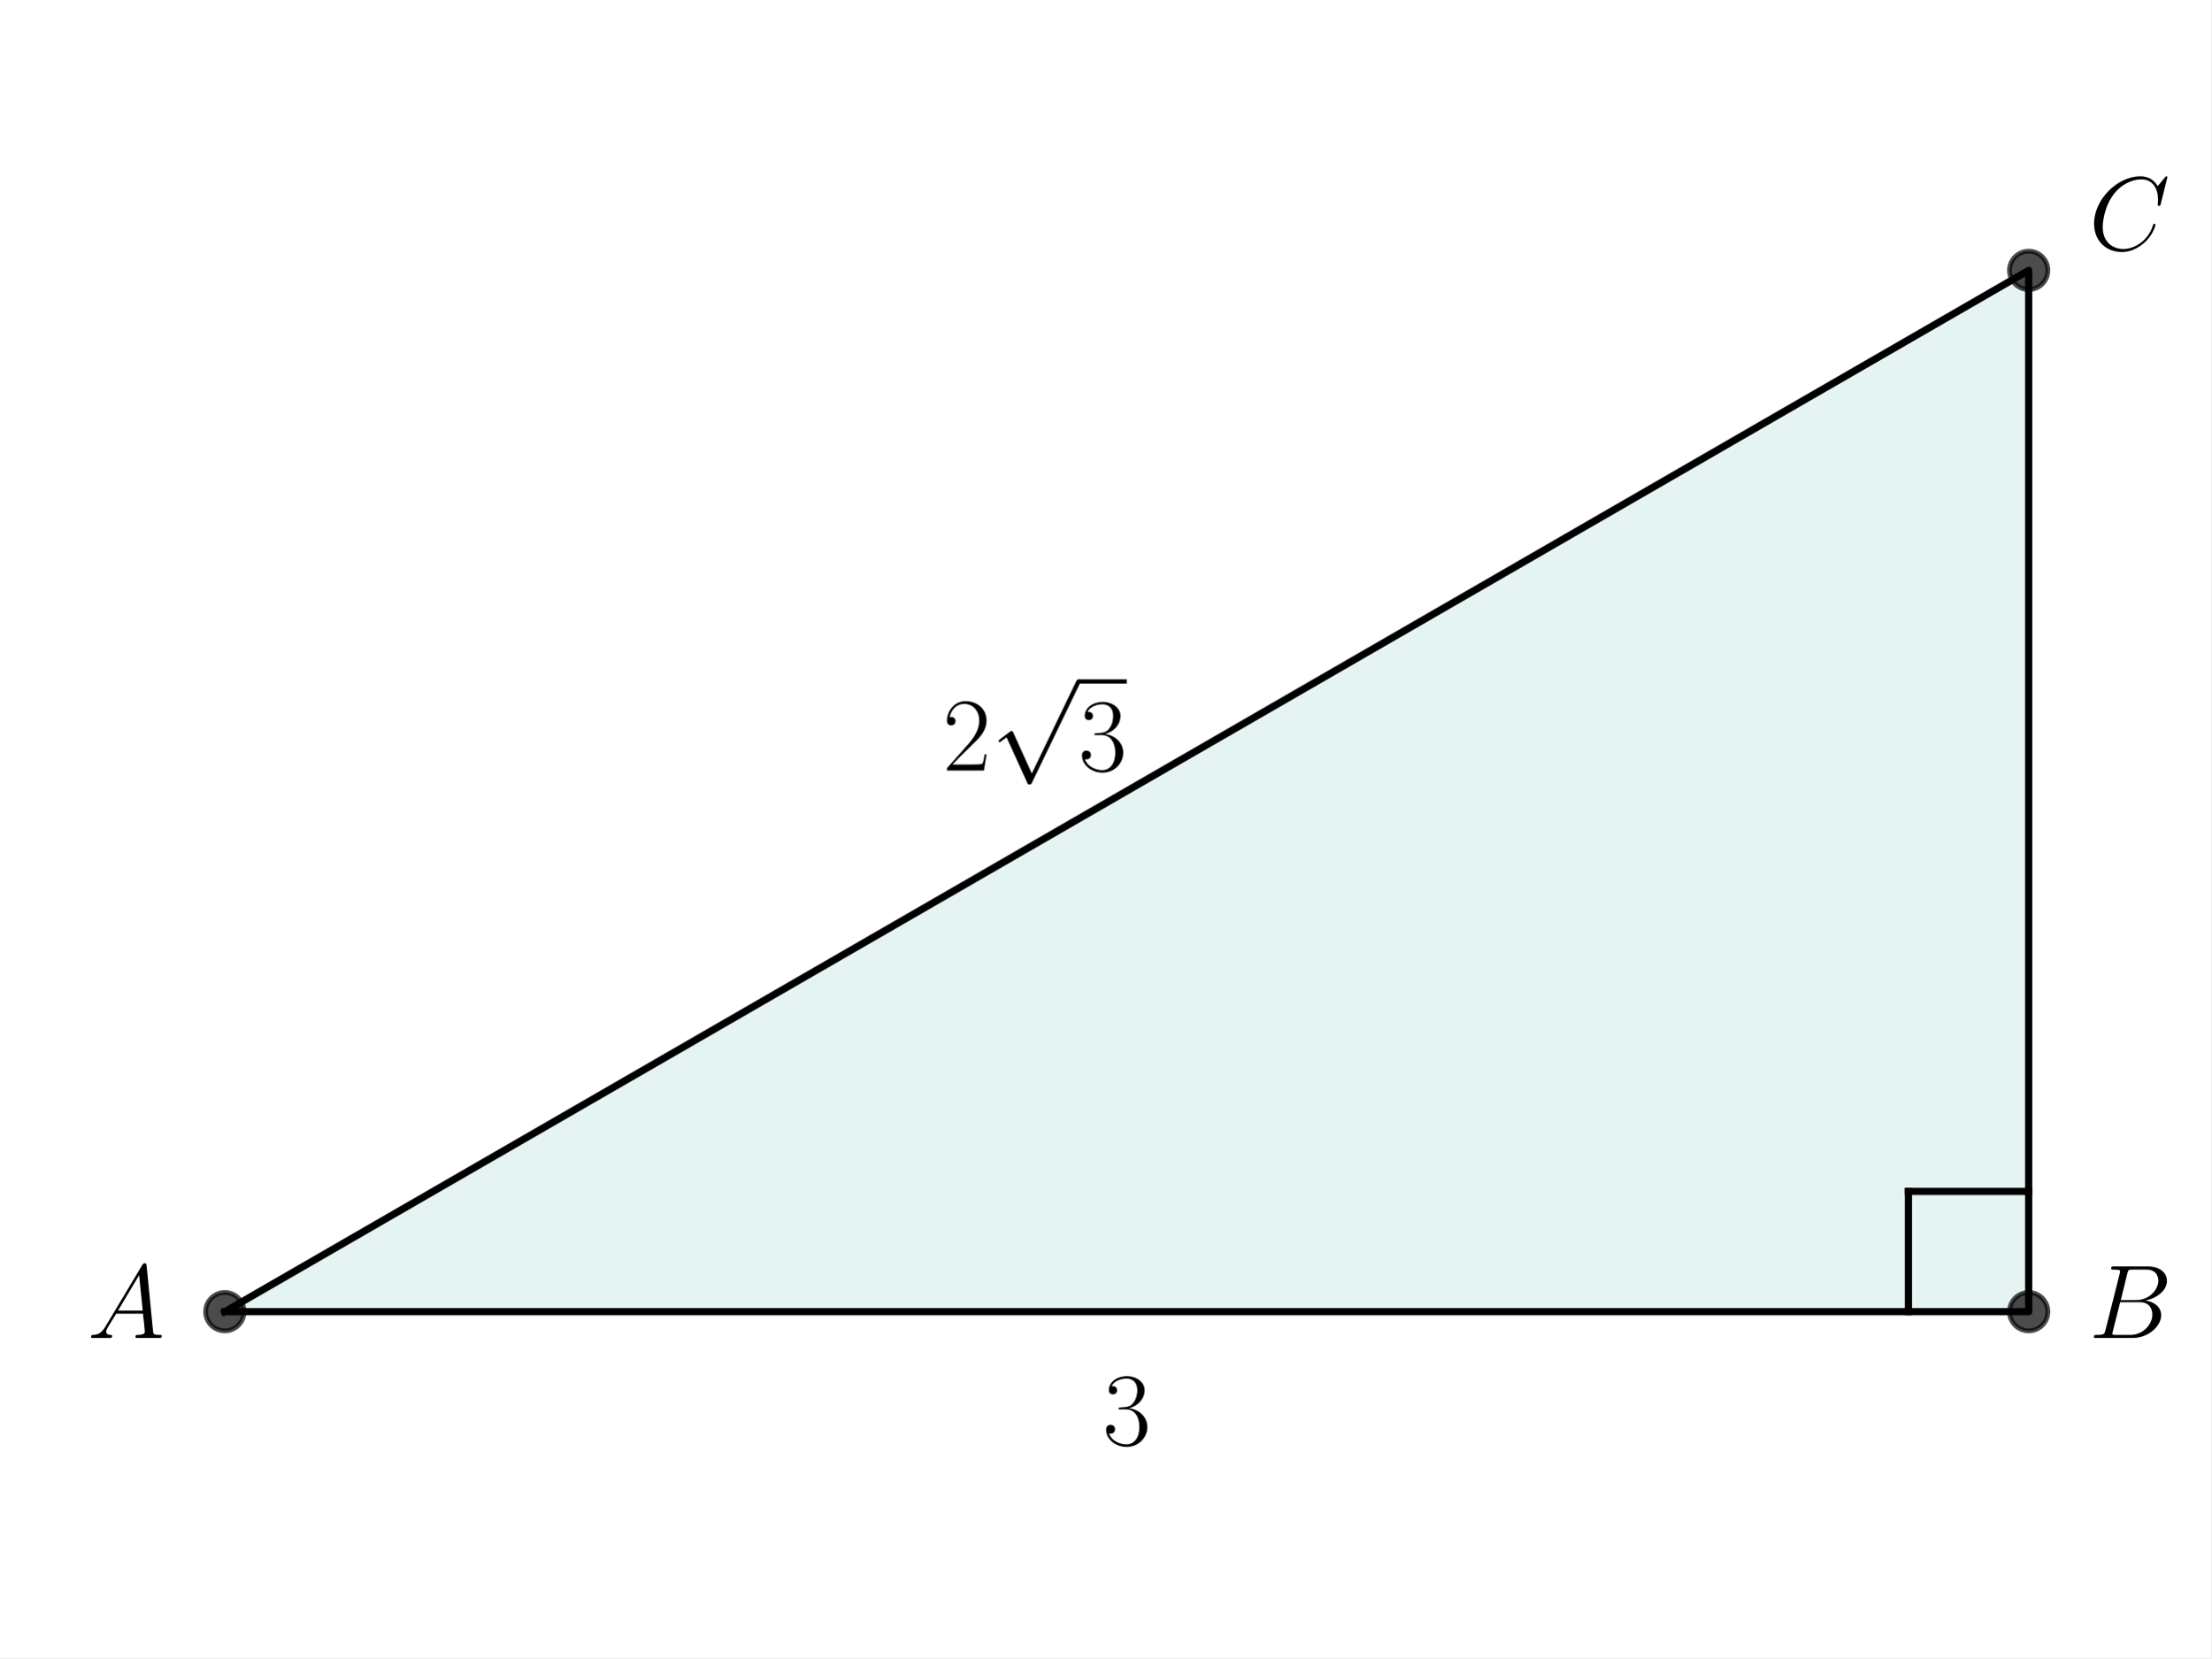
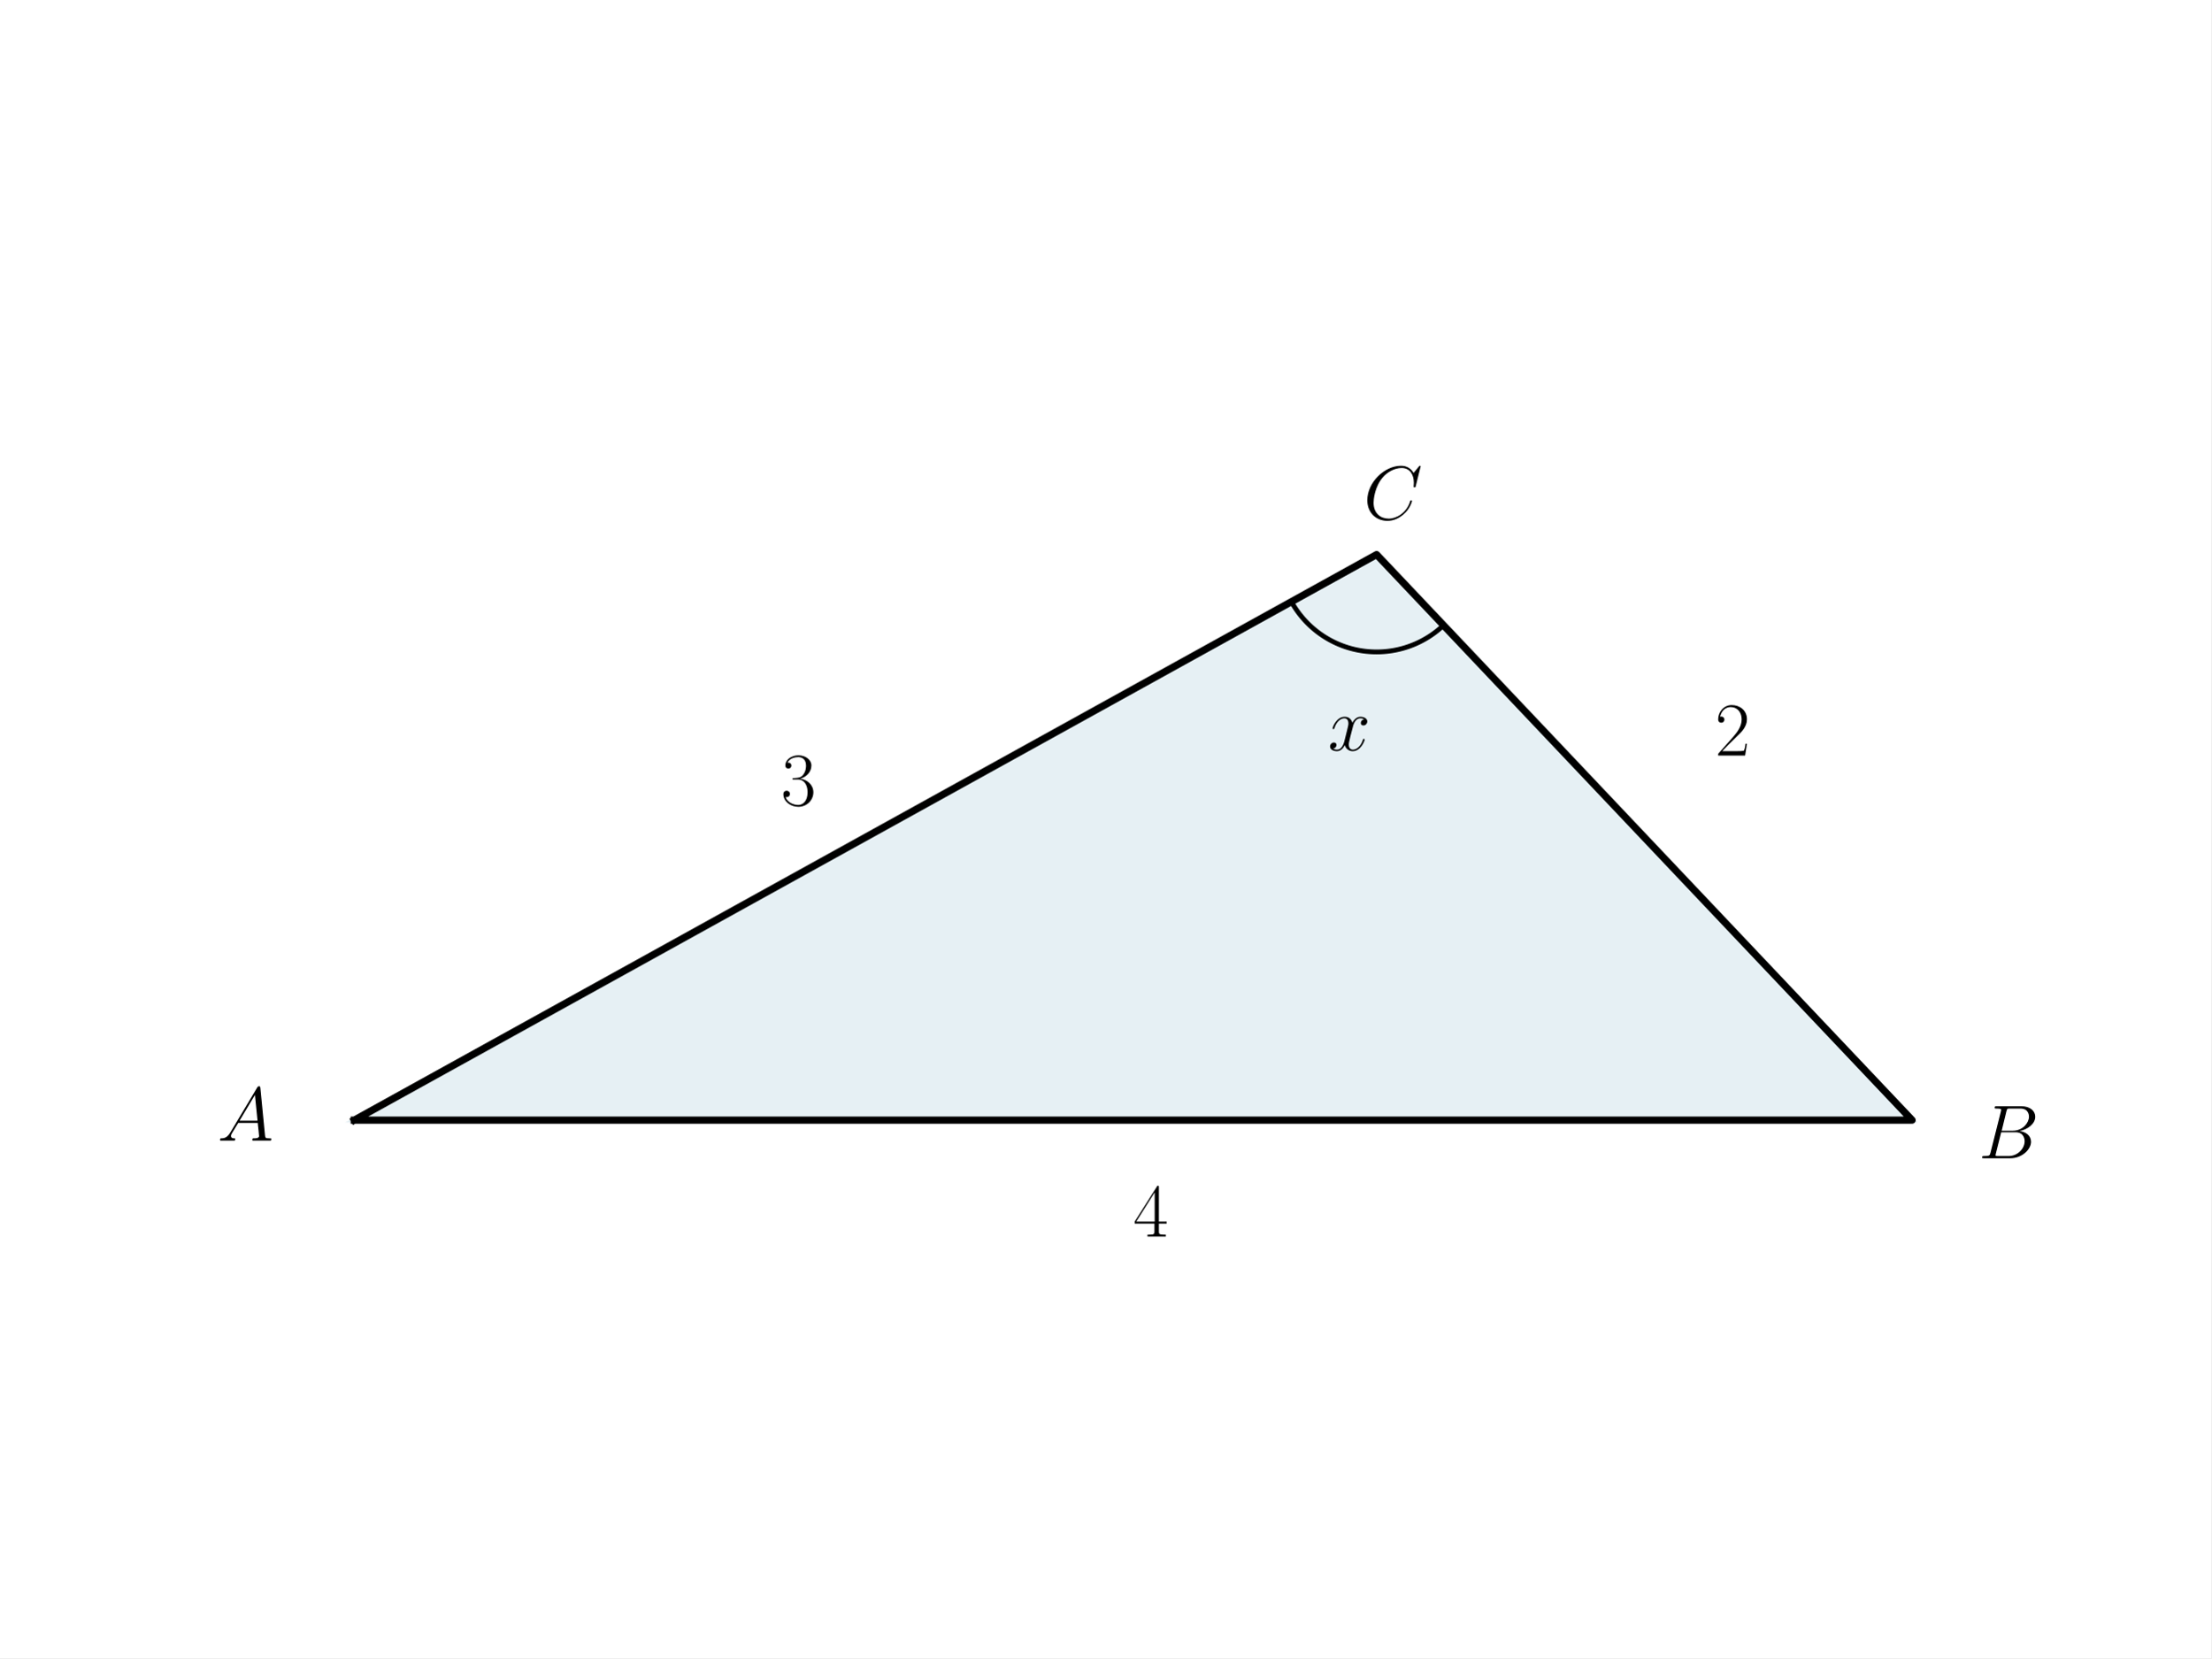
<svg xmlns="http://www.w3.org/2000/svg" xmlns:xlink="http://www.w3.org/1999/xlink" width="460.8pt" height="345.6pt" viewBox="0 0 460.8 345.6" version="1.1">
  <defs>
    <style type="text/css">*{stroke-linejoin: round; stroke-linecap: butt}</style>
  </defs>
  <g id="figure_1">
    <g id="patch_1">
      <path d="M 0 345.6  L 460.8 345.6  L 460.8 0  L 0 0  z " style="fill: #ffffff" />
    </g>
    <g id="axes_1">
      <g id="patch_2">
-         <path d="M 46.852 273.395  L 422.785 273.395  L 422.785 56.349  z " clip-path="url(#p5e1a1dacf9)" style="fill: #008080; opacity: 0.1; stroke: #008080; stroke-linejoin: miter" />
+         <path d="M 73.833 233.468  L 398.487 233.468  L 286.887 115.588  z " clip-path="url(#p975b933345)" style="fill: #00648c; opacity: 0.1; stroke: #00648c; stroke-linejoin: miter" />
      </g>
      <g id="line2d_1">
-         <path d="M 46.852 273.395  L 422.785 273.395  L 422.785 56.349  L 46.852 273.395  " clip-path="url(#p5e1a1dacf9)" style="fill: none; stroke: #000000; stroke-width: 1.5; stroke-linecap: square" />
+         <path d="M 73.833 233.468  L 398.487 233.468  L 286.887 115.588  L 73.833 233.468  " clip-path="url(#p975b933345)" style="fill: none; stroke: #000000; stroke-width: 1.5; stroke-linecap: square" />
      </g>
      <g id="line2d_2">
-         <defs>
-           <path id="m2c51e795fd" d="M 0 4  C 1.061 4 2.078 3.579 2.828 2.828  C 3.579 2.078 4 1.061 4 0  C 4 -1.061 3.579 -2.078 2.828 -2.828  C 2.078 -3.579 1.061 -4 0 -4  C -1.061 -4 -2.078 -3.579 -2.828 -2.828  C -3.579 -2.078 -4 -1.061 -4 0  C -4 1.061 -3.579 2.078 -2.828 2.828  C -2.078 3.579 -1.061 4 0 4  z " style="stroke: #000000; stroke-opacity: 0.7" />
-         </defs>
-         <g clip-path="url(#p5e1a1dacf9)">
-           <use xlink:href="#m2c51e795fd" x="422.785" y="56.349" style="fill-opacity: 0.7; stroke: #000000; stroke-opacity: 0.7" />
-           <use xlink:href="#m2c51e795fd" x="422.785" y="273.395" style="fill-opacity: 0.7; stroke: #000000; stroke-opacity: 0.7" />
-           <use xlink:href="#m2c51e795fd" x="46.852" y="273.395" style="fill-opacity: 0.7; stroke: #000000; stroke-opacity: 0.7" />
-         </g>
-       </g>
-       <g id="line2d_3">
-         <path d="M 422.785 248.333  L 397.723 248.333  " clip-path="url(#p5e1a1dacf9)" style="fill: none; stroke: #000000; stroke-width: 1.5; stroke-linecap: square" />
-       </g>
-       <g id="line2d_4">
-         <path d="M 397.723 273.395  L 397.723 248.333  " clip-path="url(#p5e1a1dacf9)" style="fill: none; stroke: #000000; stroke-width: 1.5; stroke-linecap: square" />
+         <path d="M 269.133 125.412  L 269.317 125.737  L 269.507 126.059  L 269.702 126.377  L 269.904 126.692  L 270.111 127.003  L 270.324 127.31  L 270.543 127.613  L 270.767 127.912  L 270.997 128.207  L 271.232 128.497  L 271.473 128.783  L 271.718 129.065  L 271.969 129.342  L 272.225 129.614  L 272.486 129.882  L 272.751 130.145  L 273.022 130.403  L 273.297 130.656  L 273.577 130.903  L 273.861 131.146  L 274.15 131.383  L 274.443 131.615  L 274.74 131.842  L 275.042 132.063  L 275.347 132.278  L 275.657 132.488  L 275.97 132.692  L 276.287 132.89  L 276.607 133.082  L 276.931 133.269  L 277.258 133.449  L 277.589 133.623  L 277.923 133.791  L 278.259 133.953  L 278.599 134.109  L 278.942 134.259  L 279.287 134.402  L 279.635 134.539  L 279.985 134.669  L 280.338 134.793  L 280.692 134.91  L 281.049 135.021  L 281.408 135.125  L 281.769 135.223  L 282.131 135.314  L 282.496 135.398  L 282.861 135.476  L 283.228 135.546  L 283.596 135.61  L 283.966 135.668  L 284.336 135.718  L 284.707 135.762  L 285.079 135.798  L 285.452 135.828  L 285.825 135.851  L 286.198 135.867  L 286.572 135.877  L 286.945 135.879  L 287.319 135.875  L 287.693 135.863  L 288.066 135.845  L 288.439 135.82  L 288.811 135.788  L 289.183 135.749  L 289.554 135.703  L 289.924 135.651  L 290.293 135.591  L 290.661 135.525  L 291.027 135.452  L 291.392 135.373  L 291.756 135.286  L 292.118 135.193  L 292.478 135.094  L 292.836 134.987  L 293.193 134.875  L 293.547 134.755  L 293.899 134.629  L 294.248 134.497  L 294.595 134.358  L 294.94 134.213  L 295.281 134.061  L 295.62 133.904  L 295.956 133.74  L 296.289 133.57  L 296.618 133.393  L 296.945 133.211  L 297.268 133.023  L 297.587 132.829  L 297.903 132.629  L 298.215 132.423  L 298.523 132.212  L 298.827 131.995  L 299.127 131.772  L 299.423 131.544  L 299.715 131.31  L 300.002 131.071  L 300.285 130.827  L 300.564 130.578  L 300.837 130.323  " clip-path="url(#p975b933345)" style="fill: none; stroke: #000000; stroke-linecap: square" />
      </g>
      <g id="text_1">
-         <g transform="translate(18.23255 278.8736) scale(0.22 -0.22)">
+         <g transform="translate(45.29864 237.7358) scale(0.16 -0.16)">
          <defs>
            <path id="CMMI12-41" d="M 1088 691  C 864 314 646 186 339 186  C 269 180 218 180 218 58  C 218 24 250 0 294 0  C 410 0 698 0 813 0  C 998 0 1203 0 1382 0  C 1421 0 1498 0 1498 122  C 1498 180 1446 186 1408 186  C 1261 186 1139 236 1139 388  C 1139 476 1178 546 1261 685  L 1747 1479  L 3379 1479  C 3386 1423 3386 1373 3392 1316  C 3411 1152 3488 495 3488 376  C 3488 186 3162 186 3059 186  C 2989 186 2918 186 2918 70  C 2918 0 2976 0 3014 0  C 3123 0 3251 0 3360 0  L 3725 0  C 4115 0 4397 0 4403 0  C 4448 0 4518 0 4518 122  C 4518 186 4461 186 4365 186  C 4013 186 4006 244 3987 434  L 3597 4404  C 3584 4531 3558 4544 3488 4544  C 3424 4544 3386 4531 3328 4435  L 1088 691  z M 1856 1664  L 3142 3819  L 3360 1664  L 1856 1664  z " transform="scale(0.015625)" />
          </defs>
          <use xlink:href="#CMMI12-41" transform="scale(0.996264)" />
        </g>
      </g>
      <g id="text_2">
-         <g transform="translate(435.3166 278.8736) scale(0.22 -0.22)">
+         <g transform="translate(412.3107 241.4195) scale(0.16 -0.16)">
          <defs>
            <path id="CMMI12-42" d="M 2342 3921  C 2400 4160 2426 4160 2675 4160  L 3507 4160  C 4230 4160 4230 3544 4230 3485  C 4230 2966 3712 2304 2867 2304  L 1946 2304  L 2342 3921  z M 3424 2275  C 4122 2402 4755 2886 4755 3473  C 4755 3970 4314 4352 3590 4352  L 1536 4352  C 1414 4352 1357 4352 1357 4226  C 1357 4160 1414 4160 1510 4160  C 1901 4160 1901 4112 1901 4044  C 1901 4032 1901 3993 1875 3897  L 1011 472  C 954 249 941 185 493 185  C 371 185 307 185 307 70  C 307 0 346 0 474 0  L 2669 0  C 3648 0 4403 739 4403 1383  C 4403 1906 3942 2224 3424 2275  z M 2515 185  L 1651 185  C 1562 185 1549 185 1510 192  C 1440 198 1434 211 1434 261  C 1434 305 1446 343 1459 399  L 1907 2176  L 3110 2176  C 3866 2176 3866 1483 3866 1433  C 3866 828 3309 185 2515 185  z " transform="scale(0.015625)" />
          </defs>
          <use xlink:href="#CMMI12-42" transform="scale(0.996264)" />
        </g>
      </g>
      <g id="text_3">
-         <g transform="translate(435.3166 52.08628) scale(0.22 -0.22)">
+         <g transform="translate(276.7457 156.4106) scale(0.16 -0.16)">
+           <defs>
+             <path id="CMMI12-78" d="M 3034 2606  C 2829 2567 2752 2414 2752 2293  C 2752 2139 2874 2088 2963 2088  C 3155 2088 3290 2254 3290 2427  C 3290 2695 2982 2816 2714 2816  C 2323 2816 2106 2433 2048 2312  C 1901 2816 1504 2816 1389 2816  C 736 2816 390 1980 390 1839  C 390 1814 416 1782 461 1782  C 512 1782 525 1820 538 1846  C 755 2555 1184 2689 1370 2689  C 1658 2689 1715 2420 1715 2267  C 1715 2127 1677 1980 1600 1673  L 1382 798  C 1286 415 1101 64 762 64  C 730 64 570 64 435 147  C 666 192 717 383 717 460  C 717 588 621 664 499 664  C 346 664 179 530 179 326  C 179 57 480 -64 755 -64  C 1062 -64 1280 179 1414 441  C 1517 64 1837 -64 2074 -64  C 2726 -64 3072 773 3072 913  C 3072 945 3046 971 3008 971  C 2950 971 2944 939 2925 888  C 2752 326 2381 64 2093 64  C 1869 64 1747 230 1747 492  C 1747 632 1773 734 1875 1156  L 2099 2024  C 2195 2408 2413 2689 2707 2689  C 2720 2689 2899 2689 3034 2606  z " transform="scale(0.015625)" />
+           </defs>
+           <use xlink:href="#CMMI12-78" transform="scale(0.996264)" />
+         </g>
+       </g>
+       <g id="text_4">
+         <g transform="translate(284.1573 108.2391) scale(0.16 -0.16)">
          <defs>
            <path id="CMMI12-43" d="M 4781 4423  C 4781 4480 4736 4480 4723 4480  C 4710 4480 4685 4480 4634 4416  L 4192 3882  C 3968 4264 3616 4480 3136 4480  C 1754 4480 320 3088 320 1595  C 320 533 1069 -128 2003 -128  C 2515 -128 2963 88 3334 400  C 3891 863 4058 1481 4058 1531  C 4058 1588 4006 1588 3987 1588  C 3930 1588 3923 1550 3910 1524  C 3616 534 2752 57 2112 57  C 1434 57 845 489 845 1391  C 845 1595 909 2700 1632 3532  C 1984 3939 2586 4295 3194 4295  C 3898 4295 4211 3717 4211 3068  C 4211 2903 4192 2764 4192 2738  C 4192 2681 4256 2681 4275 2681  C 4346 2681 4352 2687 4378 2801  L 4781 4423  z " transform="scale(0.015625)" />
          </defs>
          <use xlink:href="#CMMI12-43" transform="scale(0.996264)" />
        </g>
      </g>
-       <g id="text_4">
-         <g transform="translate(229.7927 301.1467) scale(0.22 -0.22)">
+       <g id="text_5">
+         <g transform="translate(236.16 257.7437) scale(0.16 -0.16)">
+           <defs>
+             <path id="CMR17-34" d="M 2150 4122  C 2150 4256 2144 4256 2029 4256  L 128 1254  L 128 1088  L 1779 1088  L 1779 457  C 1779 224 1766 160 1318 160  L 1197 160  L 1197 0  C 1402 0 1747 0 1965 0  C 2182 0 2528 0 2733 0  L 2733 160  L 2611 160  C 2163 160 2150 224 2150 457  L 2150 1088  L 2803 1088  L 2803 1254  L 2150 1254  L 2150 4122  z M 1798 3703  L 1798 1254  L 256 1254  L 1798 3703  z " transform="scale(0.015625)" />
+           </defs>
+           <use xlink:href="#CMR17-34" transform="scale(0.996264)" />
+         </g>
+       </g>
+       <g id="text_6">
+         <g transform="translate(357.4222 157.4785) scale(0.16 -0.16)">
+           <defs>
+             <path id="CMR17-32" d="M 2669 989  L 2554 989  C 2490 536 2438 459 2413 420  C 2381 369 1920 369 1830 369  L 602 369  C 832 619 1280 1072 1824 1597  C 2214 1967 2669 2402 2669 3035  C 2669 3790 2067 4224 1395 4224  C 691 4224 262 3604 262 3030  C 262 2780 448 2748 525 2748  C 589 2748 781 2787 781 3010  C 781 3207 614 3264 525 3264  C 486 3264 448 3258 422 3245  C 544 3790 915 4058 1306 4058  C 1862 4058 2227 3617 2227 3035  C 2227 2479 1901 2000 1536 1584  L 262 146  L 262 0  L 2515 0  L 2669 989  z " transform="scale(0.015625)" />
+           </defs>
+           <use xlink:href="#CMR17-32" transform="scale(0.996264)" />
+         </g>
+       </g>
+       <g id="text_7">
+         <g transform="translate(162.7327 167.843) scale(0.16 -0.16)">
          <defs>
            <path id="CMR17-33" d="M 1414 2157  C 1984 2157 2234 1662 2234 1090  C 2234 320 1824 25 1453 25  C 1114 25 563 194 390 693  C 422 680 454 680 486 680  C 640 680 755 782 755 948  C 755 1133 614 1216 486 1216  C 378 1216 211 1165 211 926  C 211 335 787 -128 1466 -128  C 2176 -128 2720 430 2720 1085  C 2720 1707 2208 2157 1600 2227  C 2086 2328 2554 2756 2554 3329  C 2554 3820 2048 4179 1472 4179  C 890 4179 378 3829 378 3329  C 378 3110 544 3072 627 3072  C 762 3072 877 3155 877 3321  C 877 3486 762 3569 627 3569  C 602 3569 570 3569 544 3557  C 730 3959 1235 4032 1459 4032  C 1683 4032 2106 3925 2106 3320  C 2106 3143 2080 2828 1862 2550  C 1670 2304 1453 2304 1242 2284  C 1210 2284 1062 2269 1037 2269  C 992 2263 966 2257 966 2208  C 966 2163 973 2157 1101 2157  L 1414 2157  z " transform="scale(0.015625)" />
          </defs>
          <use xlink:href="#CMR17-33" transform="scale(0.996264)" />
        </g>
      </g>
-       <g id="text_5">
-         <g transform="translate(196.4499 160.609) scale(0.22 -0.22)">
-           <defs>
-             <path id="CMR17-32" d="M 2669 989  L 2554 989  C 2490 536 2438 459 2413 420  C 2381 369 1920 369 1830 369  L 602 369  C 832 619 1280 1072 1824 1597  C 2214 1967 2669 2402 2669 3035  C 2669 3790 2067 4224 1395 4224  C 691 4224 262 3604 262 3030  C 262 2780 448 2748 525 2748  C 589 2748 781 2787 781 3010  C 781 3207 614 3264 525 3264  C 486 3264 448 3258 422 3245  C 544 3790 915 4058 1306 4058  C 1862 4058 2227 3617 2227 3035  C 2227 2479 1901 2000 1536 1584  L 262 146  L 262 0  L 2515 0  L 2669 989  z " transform="scale(0.015625)" />
-             <path id="CMSY10-70" d="M 2490 -5472  L 1363 -2982  C 1318 -2880 1286 -2880 1267 -2880  C 1261 -2880 1229 -2880 1158 -2931  L 550 -3392  C 467 -3456 467 -3475 467 -3494  C 467 -3526 486 -3565 531 -3565  C 570 -3565 678 -3475 749 -3424  C 787 -3393 883 -3323 954 -3271  L 2214 -6042  C 2259 -6144 2291 -6144 2349 -6144  C 2445 -6144 2464 -6106 2509 -6016  L 5414 0  C 5459 90 5459 115 5459 128  C 5459 192 5408 256 5331 256  C 5280 256 5235 224 5184 122  L 2490 -5472  z " transform="scale(0.015625)" />
-           </defs>
-           <use xlink:href="#CMR17-32" transform="scale(0.996264)" />
-           <use xlink:href="#CMSY10-70" transform="translate(45.69048 82.42146) scale(0.996264)" />
-           <use xlink:href="#CMR17-33" transform="translate(128.7127 0) scale(0.996264)" />
-           <path d="M 128.713 82.421  L 174.403 82.421  L 174.403 86.406  L 128.713 86.406  L 128.713 82.421  z " />
-         </g>
-       </g>
    </g>
  </g>
  <defs>
-     <clipPath id="p5e1a1dacf9">
-       <rect x="30.53" y="10.8" width="408.577" height="308.144" />
+     <clipPath id="p975b933345">
+       <rect x="57.6" y="41.472" width="357.12" height="266.112" />
    </clipPath>
  </defs>
</svg>
